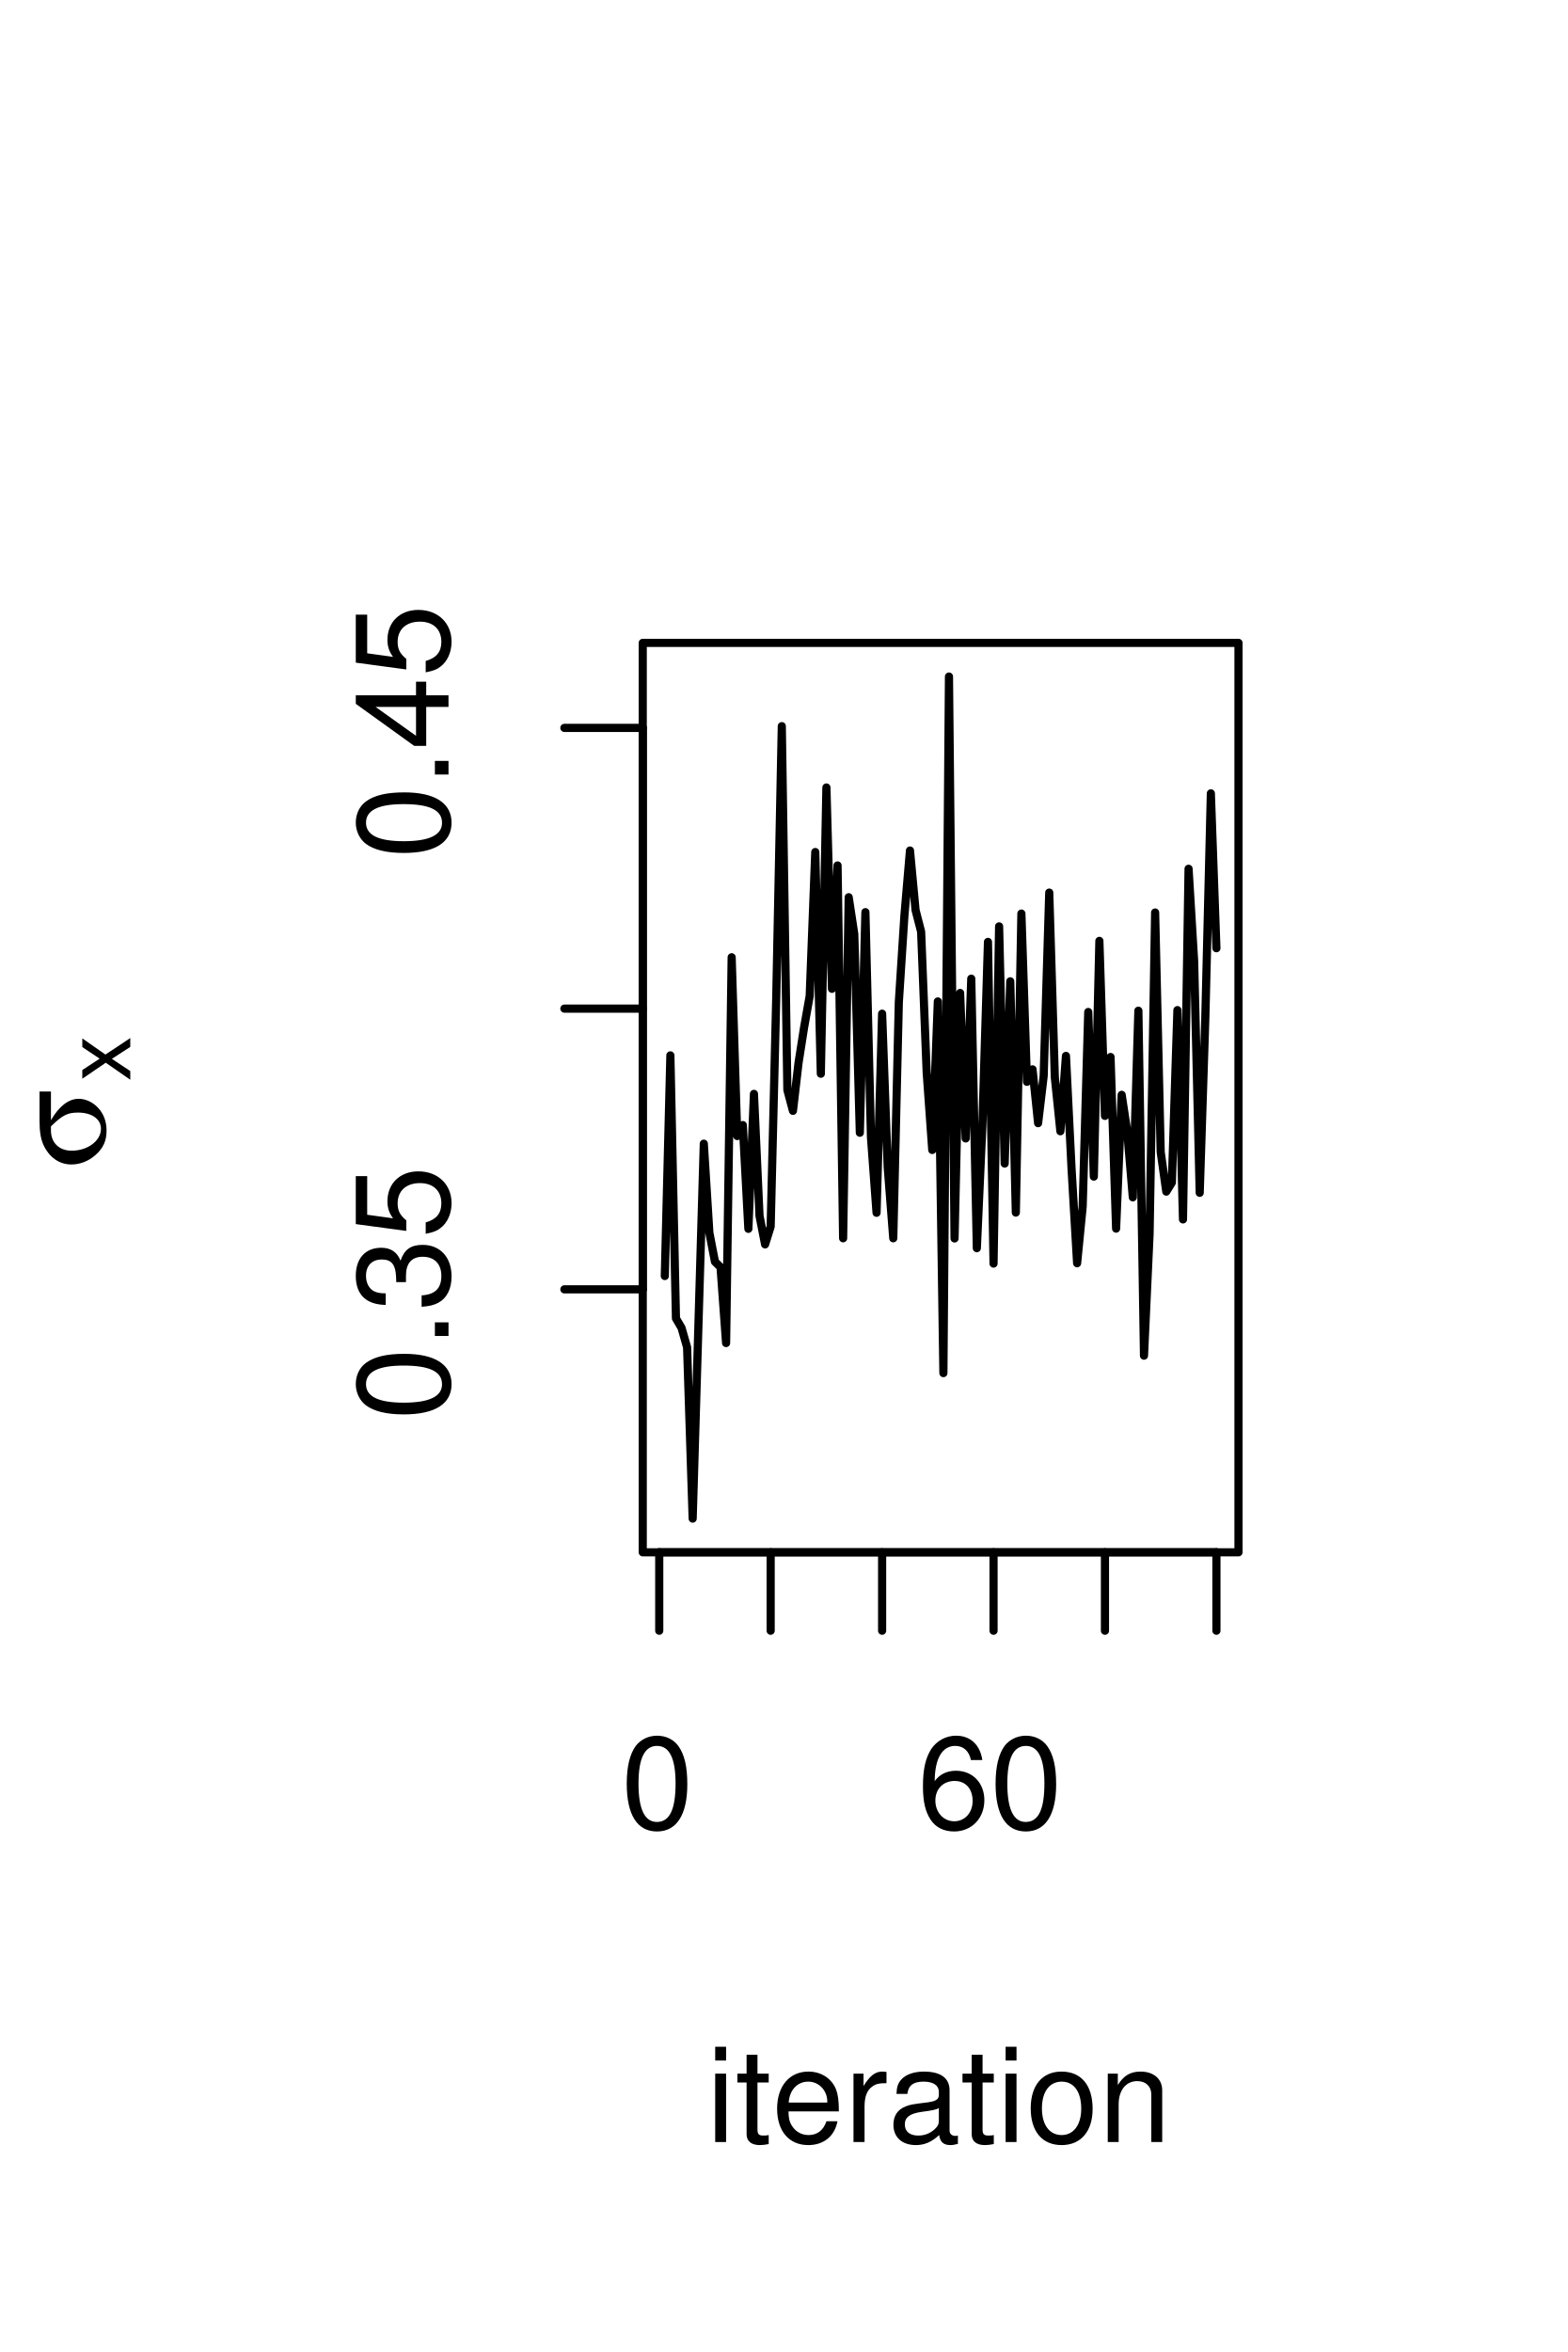
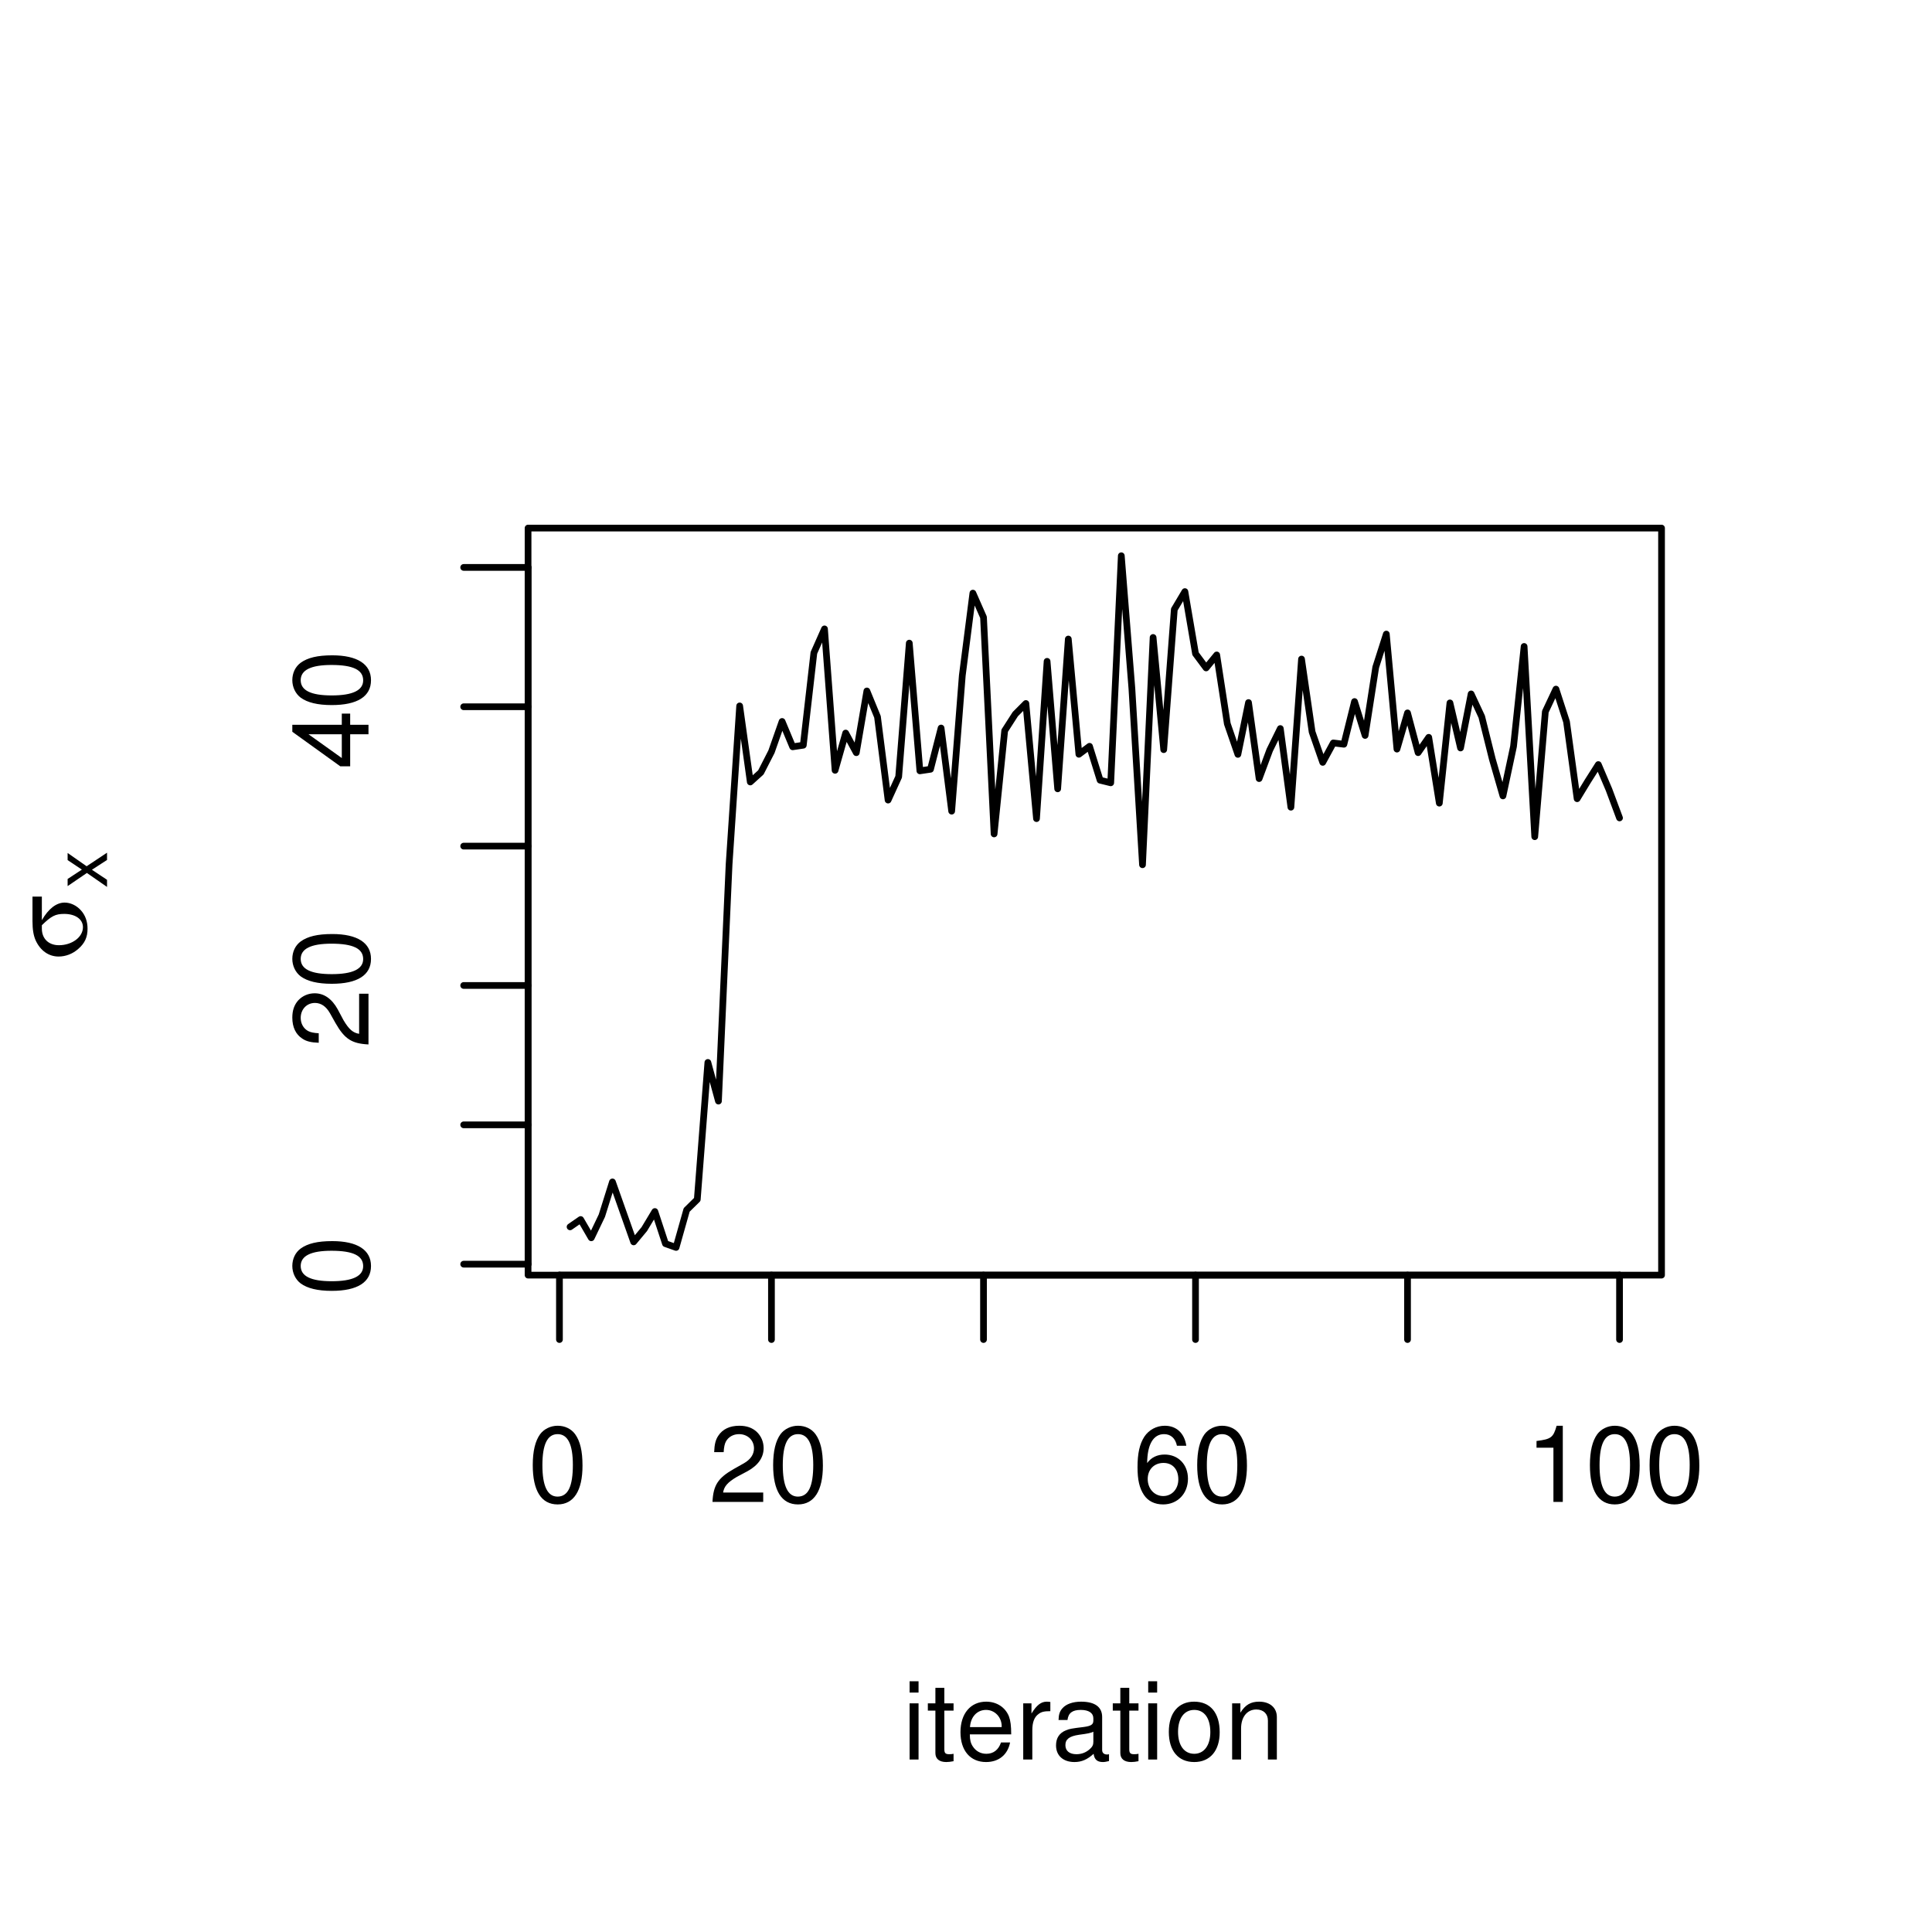
- <svg xmlns="http://www.w3.org/2000/svg" xmlns:xlink="http://www.w3.org/1999/xlink" width="144pt" height="216pt" viewBox="0 0 144 216" version="1.1">
+ <svg xmlns="http://www.w3.org/2000/svg" xmlns:xlink="http://www.w3.org/1999/xlink" width="216pt" height="216pt" viewBox="0 0 216 216" version="1.1">
  <defs>
    <g>
      <symbol overflow="visible" id="glyph0-0">
        <path style="stroke:none;" d="" />
      </symbol>
      <symbol overflow="visible" id="glyph0-1">
        <path style="stroke:none;" d="M 3.297 -8.516 C 2.516 -8.516 1.781 -8.156 1.344 -7.578 C 0.797 -6.828 0.516 -5.688 0.516 -4.109 C 0.516 -1.25 1.469 0.281 3.297 0.281 C 5.094 0.281 6.078 -1.25 6.078 -4.047 C 6.078 -5.703 5.812 -6.797 5.25 -7.578 C 4.812 -8.172 4.109 -8.516 3.297 -8.516 Z M 3.297 -7.578 C 4.438 -7.578 5 -6.422 5 -4.141 C 5 -1.734 4.453 -0.594 3.281 -0.594 C 2.156 -0.594 1.594 -1.781 1.594 -4.109 C 1.594 -6.438 2.156 -7.578 3.297 -7.578 Z M 3.297 -7.578 " />
      </symbol>
      <symbol overflow="visible" id="glyph0-2">
+         <path style="stroke:none;" d="M 6.078 -1.047 L 1.594 -1.047 C 1.703 -1.734 2.094 -2.188 3.125 -2.797 L 4.328 -3.438 C 5.516 -4.094 6.125 -4.969 6.125 -6.016 C 6.125 -6.719 5.844 -7.375 5.344 -7.844 C 4.844 -8.297 4.219 -8.516 3.406 -8.516 C 2.328 -8.516 1.531 -8.125 1.062 -7.406 C 0.75 -6.953 0.625 -6.422 0.594 -5.562 L 1.656 -5.562 C 1.688 -6.125 1.766 -6.484 1.906 -6.75 C 2.188 -7.266 2.734 -7.578 3.375 -7.578 C 4.328 -7.578 5.047 -6.906 5.047 -5.984 C 5.047 -5.312 4.656 -4.734 3.906 -4.312 L 2.797 -3.688 C 1.016 -2.672 0.5 -1.875 0.406 0 L 6.078 0 Z M 6.078 -1.047 " />
+       </symbol>
+       <symbol overflow="visible" id="glyph0-3">
        <path style="stroke:none;" d="M 5.969 -6.281 C 5.766 -7.688 4.859 -8.516 3.562 -8.516 C 2.625 -8.516 1.781 -8.047 1.281 -7.297 C 0.75 -6.469 0.516 -5.422 0.516 -3.875 C 0.516 -2.453 0.734 -1.531 1.234 -0.781 C 1.688 -0.094 2.438 0.281 3.375 0.281 C 4.984 0.281 6.156 -0.922 6.156 -2.594 C 6.156 -4.172 5.078 -5.297 3.547 -5.297 C 2.719 -5.297 2.047 -4.969 1.594 -4.344 C 1.609 -6.422 2.281 -7.578 3.484 -7.578 C 4.234 -7.578 4.75 -7.109 4.922 -6.281 Z M 3.422 -4.359 C 4.438 -4.359 5.078 -3.641 5.078 -2.516 C 5.078 -1.438 4.359 -0.656 3.391 -0.656 C 2.406 -0.656 1.656 -1.469 1.656 -2.562 C 1.656 -3.625 2.375 -4.359 3.422 -4.359 Z M 3.422 -4.359 " />
      </symbol>
-       <symbol overflow="visible" id="glyph0-3">
+       <symbol overflow="visible" id="glyph0-4">
+         <path style="stroke:none;" d="M 3.109 -6.062 L 3.109 0 L 4.156 0 L 4.156 -8.516 L 3.469 -8.516 C 3.094 -7.203 2.859 -7.016 1.219 -6.812 L 1.219 -6.062 Z M 3.109 -6.062 " />
+       </symbol>
+       <symbol overflow="visible" id="glyph0-5">
        <path style="stroke:none;" d="M 1.797 -6.281 L 0.797 -6.281 L 0.797 0 L 1.797 0 Z M 1.797 -8.75 L 0.797 -8.75 L 0.797 -7.484 L 1.797 -7.484 Z M 1.797 -8.75 " />
      </symbol>
-       <symbol overflow="visible" id="glyph0-4">
+       <symbol overflow="visible" id="glyph0-6">
        <path style="stroke:none;" d="M 3.047 -6.281 L 2.016 -6.281 L 2.016 -8.016 L 1.016 -8.016 L 1.016 -6.281 L 0.172 -6.281 L 0.172 -5.469 L 1.016 -5.469 L 1.016 -0.719 C 1.016 -0.078 1.453 0.281 2.234 0.281 C 2.469 0.281 2.719 0.25 3.047 0.188 L 3.047 -0.641 C 2.922 -0.609 2.766 -0.594 2.562 -0.594 C 2.141 -0.594 2.016 -0.719 2.016 -1.156 L 2.016 -5.469 L 3.047 -5.469 Z M 3.047 -6.281 " />
      </symbol>
-       <symbol overflow="visible" id="glyph0-5">
+       <symbol overflow="visible" id="glyph0-7">
        <path style="stroke:none;" d="M 6.156 -2.812 C 6.156 -3.766 6.078 -4.344 5.906 -4.812 C 5.5 -5.844 4.531 -6.469 3.359 -6.469 C 1.609 -6.469 0.484 -5.125 0.484 -3.062 C 0.484 -1 1.578 0.281 3.344 0.281 C 4.781 0.281 5.766 -0.547 6.031 -1.906 L 5.016 -1.906 C 4.734 -1.078 4.172 -0.641 3.375 -0.641 C 2.734 -0.641 2.203 -0.938 1.859 -1.469 C 1.625 -1.828 1.531 -2.188 1.531 -2.812 Z M 1.547 -3.625 C 1.625 -4.781 2.344 -5.547 3.344 -5.547 C 4.328 -5.547 5.094 -4.734 5.094 -3.703 C 5.094 -3.672 5.094 -3.641 5.078 -3.625 Z M 1.547 -3.625 " />
      </symbol>
-       <symbol overflow="visible" id="glyph0-6">
+       <symbol overflow="visible" id="glyph0-8">
        <path style="stroke:none;" d="M 0.828 -6.281 L 0.828 0 L 1.844 0 L 1.844 -3.266 C 1.844 -4.156 2.062 -4.75 2.547 -5.094 C 2.859 -5.328 3.156 -5.406 3.859 -5.406 L 3.859 -6.438 C 3.688 -6.453 3.594 -6.469 3.469 -6.469 C 2.812 -6.469 2.328 -6.078 1.75 -5.141 L 1.75 -6.281 Z M 0.828 -6.281 " />
      </symbol>
-       <symbol overflow="visible" id="glyph0-7">
+       <symbol overflow="visible" id="glyph0-9">
        <path style="stroke:none;" d="M 6.422 -0.594 C 6.312 -0.562 6.266 -0.562 6.203 -0.562 C 5.859 -0.562 5.656 -0.75 5.656 -1.062 L 5.656 -4.75 C 5.656 -5.875 4.844 -6.469 3.297 -6.469 C 2.391 -6.469 1.625 -6.203 1.219 -5.734 C 0.922 -5.406 0.797 -5.047 0.781 -4.422 L 1.781 -4.422 C 1.875 -5.203 2.328 -5.547 3.266 -5.547 C 4.156 -5.547 4.672 -5.203 4.672 -4.609 L 4.672 -4.344 C 4.672 -3.922 4.422 -3.75 3.625 -3.641 C 2.203 -3.469 1.984 -3.422 1.609 -3.266 C 0.875 -2.969 0.5 -2.406 0.5 -1.578 C 0.5 -0.438 1.297 0.281 2.562 0.281 C 3.359 0.281 4 0 4.703 -0.641 C 4.781 -0.016 5.094 0.281 5.734 0.281 C 5.938 0.281 6.094 0.25 6.422 0.172 Z M 4.672 -1.984 C 4.672 -1.641 4.578 -1.438 4.266 -1.156 C 3.859 -0.797 3.375 -0.594 2.781 -0.594 C 2 -0.594 1.547 -0.969 1.547 -1.609 C 1.547 -2.266 1.984 -2.609 3.062 -2.766 C 4.109 -2.906 4.328 -2.953 4.672 -3.109 Z M 4.672 -1.984 " />
      </symbol>
-       <symbol overflow="visible" id="glyph0-8">
+       <symbol overflow="visible" id="glyph0-10">
        <path style="stroke:none;" d="M 3.266 -6.469 C 1.5 -6.469 0.438 -5.203 0.438 -3.094 C 0.438 -0.984 1.484 0.281 3.281 0.281 C 5.047 0.281 6.125 -0.984 6.125 -3.047 C 6.125 -5.219 5.078 -6.469 3.266 -6.469 Z M 3.281 -5.547 C 4.406 -5.547 5.078 -4.625 5.078 -3.062 C 5.078 -1.578 4.375 -0.641 3.281 -0.641 C 2.156 -0.641 1.469 -1.578 1.469 -3.094 C 1.469 -4.609 2.156 -5.547 3.281 -5.547 Z M 3.281 -5.547 " />
      </symbol>
-       <symbol overflow="visible" id="glyph0-9">
+       <symbol overflow="visible" id="glyph0-11">
        <path style="stroke:none;" d="M 0.844 -6.281 L 0.844 0 L 1.844 0 L 1.844 -3.469 C 1.844 -4.75 2.516 -5.594 3.547 -5.594 C 4.344 -5.594 4.844 -5.109 4.844 -4.359 L 4.844 0 L 5.844 0 L 5.844 -4.75 C 5.844 -5.797 5.062 -6.469 3.859 -6.469 C 2.922 -6.469 2.312 -6.109 1.766 -5.234 L 1.766 -6.281 Z M 0.844 -6.281 " />
      </symbol>
      <symbol overflow="visible" id="glyph1-0">
        <path style="stroke:none;" d="" />
      </symbol>
      <symbol overflow="visible" id="glyph1-1">
        <path style="stroke:none;" d="M -8.516 -3.297 C -8.516 -2.516 -8.156 -1.781 -7.578 -1.344 C -6.828 -0.797 -5.688 -0.516 -4.109 -0.516 C -1.25 -0.516 0.281 -1.469 0.281 -3.297 C 0.281 -5.094 -1.25 -6.078 -4.047 -6.078 C -5.703 -6.078 -6.797 -5.812 -7.578 -5.25 C -8.172 -4.812 -8.516 -4.109 -8.516 -3.297 Z M -7.578 -3.297 C -7.578 -4.438 -6.422 -5 -4.141 -5 C -1.734 -5 -0.594 -4.453 -0.594 -3.281 C -0.594 -2.156 -1.781 -1.594 -4.109 -1.594 C -6.438 -1.594 -7.578 -2.156 -7.578 -3.297 Z M -7.578 -3.297 " />
      </symbol>
      <symbol overflow="visible" id="glyph1-2">
-         <path style="stroke:none;" d="M -1.25 -2.297 L -1.25 -1.047 L 0 -1.047 L 0 -2.297 Z M -1.25 -2.297 " />
+         <path style="stroke:none;" d="M -1.047 -6.078 L -1.047 -1.594 C -1.734 -1.703 -2.188 -2.094 -2.797 -3.125 L -3.438 -4.328 C -4.094 -5.516 -4.969 -6.125 -6.016 -6.125 C -6.719 -6.125 -7.375 -5.844 -7.844 -5.344 C -8.297 -4.844 -8.516 -4.219 -8.516 -3.406 C -8.516 -2.328 -8.125 -1.531 -7.406 -1.062 C -6.953 -0.75 -6.422 -0.625 -5.562 -0.594 L -5.562 -1.656 C -6.125 -1.688 -6.484 -1.766 -6.75 -1.906 C -7.266 -2.188 -7.578 -2.734 -7.578 -3.375 C -7.578 -4.328 -6.906 -5.047 -5.984 -5.047 C -5.312 -5.047 -4.734 -4.656 -4.312 -3.906 L -3.688 -2.797 C -2.672 -1.016 -1.875 -0.5 0 -0.406 L 0 -6.078 Z M -1.047 -6.078 " />
      </symbol>
      <symbol overflow="visible" id="glyph1-3">
-         <path style="stroke:none;" d="M -3.906 -2.656 L -3.906 -3.234 C -3.906 -4.391 -3.391 -4.984 -2.359 -4.984 C -1.297 -4.984 -0.656 -4.328 -0.656 -3.234 C -0.656 -2.078 -1.234 -1.516 -2.469 -1.438 L -2.469 -0.391 C -1.781 -0.438 -1.344 -0.547 -0.953 -0.75 C -0.141 -1.188 0.281 -2.031 0.281 -3.188 C 0.281 -4.938 -0.766 -6.078 -2.375 -6.078 C -3.453 -6.078 -4.062 -5.656 -4.406 -4.625 C -4.719 -5.422 -5.312 -5.812 -6.172 -5.812 C -7.625 -5.812 -8.516 -4.844 -8.516 -3.234 C -8.516 -1.516 -7.578 -0.594 -5.766 -0.562 L -5.766 -1.625 C -6.281 -1.625 -6.562 -1.688 -6.828 -1.812 C -7.297 -2.047 -7.578 -2.578 -7.578 -3.234 C -7.578 -4.172 -7.031 -4.734 -6.125 -4.734 C -5.531 -4.734 -5.172 -4.531 -4.984 -4.062 C -4.859 -3.766 -4.812 -3.391 -4.797 -2.656 Z M -3.906 -2.656 " />
-       </symbol>
-       <symbol overflow="visible" id="glyph1-4">
-         <path style="stroke:none;" d="M -8.516 -5.719 L -8.516 -1.312 L -3.875 -0.688 L -3.875 -1.656 C -4.469 -2.141 -4.672 -2.562 -4.672 -3.219 C -4.672 -4.359 -3.891 -5.078 -2.625 -5.078 C -1.406 -5.078 -0.656 -4.375 -0.656 -3.219 C -0.656 -2.297 -1.125 -1.734 -2.094 -1.469 L -2.094 -0.422 C -1.391 -0.562 -1.062 -0.688 -0.75 -0.938 C -0.094 -1.422 0.281 -2.281 0.281 -3.234 C 0.281 -4.953 -0.969 -6.156 -2.766 -6.156 C -4.453 -6.156 -5.609 -5.047 -5.609 -3.406 C -5.609 -2.812 -5.453 -2.328 -5.094 -1.844 L -7.469 -2.172 L -7.469 -5.719 Z M -8.516 -5.719 " />
-       </symbol>
-       <symbol overflow="visible" id="glyph1-5">
        <path style="stroke:none;" d="M -2.047 -3.922 L 0 -3.922 L 0 -4.984 L -2.047 -4.984 L -2.047 -6.234 L -2.984 -6.234 L -2.984 -4.984 L -8.516 -4.984 L -8.516 -4.203 L -3.156 -0.344 L -2.047 -0.344 Z M -2.984 -3.922 L -2.984 -1.266 L -6.703 -3.922 Z M -2.984 -3.922 " />
      </symbol>
      <symbol overflow="visible" id="glyph2-0">
        <path style="stroke:none;" d="" />
      </symbol>
      <symbol overflow="visible" id="glyph2-1">
        <path style="stroke:none;" d="M -4.953 -7.062 L -6 -7.062 L -6 -4.328 C -6 -3.391 -5.891 -2.734 -5.656 -2.188 C -5.125 -1.016 -4.188 -0.359 -3.078 -0.359 C -2.297 -0.359 -1.5 -0.656 -0.875 -1.219 C -0.156 -1.844 0.156 -2.516 0.156 -3.469 C 0.156 -4.281 -0.094 -4.984 -0.594 -5.531 C -1.078 -6.078 -1.766 -6.391 -2.406 -6.391 C -3.328 -6.391 -4.219 -5.703 -4.953 -4.422 Z M -4.953 -3.859 C -3.891 -4.891 -3.438 -5.125 -2.453 -5.125 C -1.203 -5.125 -0.359 -4.531 -0.359 -3.641 C -0.359 -2.531 -1.578 -1.625 -3.047 -1.625 C -4.203 -1.625 -4.953 -2.359 -4.953 -3.484 Z M -4.953 -3.859 " />
      </symbol>
      <symbol overflow="visible" id="glyph3-0">
        <path style="stroke:none;" d="" />
      </symbol>
      <symbol overflow="visible" id="glyph3-1">
        <path style="stroke:none;" d="M -2.281 -2.453 L -4.406 -3.938 L -4.406 -3.141 L -2.812 -2.078 L -4.406 -1.031 L -4.406 -0.234 L -2.25 -1.703 L 0 -0.141 L 0 -0.938 L -1.688 -2.062 L 0 -3.156 L 0 -3.969 Z M -2.281 -2.453 " />
      </symbol>
    </g>
  </defs>
  <g id="surface11">
-     <rect x="0" y="0" width="144" height="216" style="fill:rgb(100%,100%,100%);fill-opacity:1;stroke:none;" />
-     <path style="fill:none;stroke-width:0.75;stroke-linecap:round;stroke-linejoin:round;stroke:rgb(0%,0%,0%);stroke-opacity:1;stroke-miterlimit:10;" d="M 61.066 117.184 L 61.578 96.922 L 62.09 121.074 L 62.602 121.949 L 63.113 123.727 L 63.625 139.465 L 64.137 122.266 L 64.648 105.031 L 65.16 113.211 L 65.672 115.871 L 66.184 116.375 L 66.695 123.34 L 67.207 87.914 L 67.719 104.332 L 68.23 103.324 L 68.742 112.852 L 69.254 100.457 L 69.766 111.664 L 70.277 114.281 L 70.789 112.645 L 71.301 91.66 L 71.812 66.688 L 72.324 100.098 L 72.836 102.016 L 73.348 97.617 L 73.859 94.363 L 74.375 91.465 L 74.887 78.246 L 75.398 98.609 L 75.91 72.32 L 76.422 90.809 L 76.934 79.48 L 77.445 113.719 L 77.957 82.398 L 78.469 85.777 L 78.98 104.027 L 79.492 83.77 L 80.004 104.457 L 80.516 111.379 L 81.027 93.094 L 81.539 107.172 L 82.051 113.719 L 82.562 92.035 L 83.074 84.102 L 83.586 78.109 L 84.098 83.578 L 84.609 85.559 L 85.121 98.488 L 85.633 105.609 L 86.145 91.969 L 86.656 126.102 L 87.168 62.133 L 87.68 113.734 L 88.191 91.191 L 88.703 104.551 L 89.215 89.879 L 89.727 114.629 L 90.238 103.336 L 90.75 86.5 L 91.262 116.043 L 91.773 85.074 L 92.285 106.855 L 92.797 90.121 L 93.309 111.359 L 93.82 83.898 L 94.332 99.352 L 94.844 98.207 L 95.355 103.148 L 95.867 98.816 L 96.379 81.973 L 96.891 98.938 L 97.402 103.891 L 97.914 96.969 L 98.426 107.293 L 98.938 116.012 L 99.449 110.809 L 99.961 92.938 L 100.473 108.055 L 100.984 86.406 L 101.496 102.48 L 102.008 97.07 L 102.52 112.832 L 103.031 100.547 L 103.543 103.91 L 104.055 109.957 L 104.566 92.82 L 105.082 124.5 L 105.594 113.344 L 106.105 83.801 L 106.617 105.809 L 107.129 109.434 L 107.641 108.602 L 108.152 92.766 L 108.664 111.988 L 109.176 79.785 L 109.688 88.273 L 110.199 109.543 L 110.711 93.625 L 111.223 72.859 L 111.734 87.082 " />
-     <path style="fill:none;stroke-width:0.75;stroke-linecap:round;stroke-linejoin:round;stroke:rgb(0%,0%,0%);stroke-opacity:1;stroke-miterlimit:10;" d="M 60.555 142.559 L 111.734 142.559 " />
-     <path style="fill:none;stroke-width:0.75;stroke-linecap:round;stroke-linejoin:round;stroke:rgb(0%,0%,0%);stroke-opacity:1;stroke-miterlimit:10;" d="M 60.555 142.559 L 60.555 149.762 " />
-     <path style="fill:none;stroke-width:0.75;stroke-linecap:round;stroke-linejoin:round;stroke:rgb(0%,0%,0%);stroke-opacity:1;stroke-miterlimit:10;" d="M 70.789 142.559 L 70.789 149.762 " />
-     <path style="fill:none;stroke-width:0.75;stroke-linecap:round;stroke-linejoin:round;stroke:rgb(0%,0%,0%);stroke-opacity:1;stroke-miterlimit:10;" d="M 81.027 142.559 L 81.027 149.762 " />
-     <path style="fill:none;stroke-width:0.75;stroke-linecap:round;stroke-linejoin:round;stroke:rgb(0%,0%,0%);stroke-opacity:1;stroke-miterlimit:10;" d="M 91.262 142.559 L 91.262 149.762 " />
-     <path style="fill:none;stroke-width:0.75;stroke-linecap:round;stroke-linejoin:round;stroke:rgb(0%,0%,0%);stroke-opacity:1;stroke-miterlimit:10;" d="M 101.496 142.559 L 101.496 149.762 " />
-     <path style="fill:none;stroke-width:0.75;stroke-linecap:round;stroke-linejoin:round;stroke:rgb(0%,0%,0%);stroke-opacity:1;stroke-miterlimit:10;" d="M 111.734 142.559 L 111.734 149.762 " />
+     <rect x="0" y="0" width="216" height="216" style="fill:rgb(100%,100%,100%);fill-opacity:1;stroke:none;" />
+     <path style="fill:none;stroke-width:0.75;stroke-linecap:round;stroke-linejoin:round;stroke:rgb(0%,0%,0%);stroke-opacity:1;stroke-miterlimit:10;" d="M 63.734 137.164 L 64.918 136.344 L 66.105 138.387 L 67.289 135.914 L 68.473 132.141 L 69.66 135.496 L 70.844 138.844 L 72.031 137.418 L 73.215 135.449 L 74.398 139.043 L 75.586 139.465 L 76.77 135.27 L 77.957 134.102 L 79.141 118.781 L 80.324 123.105 L 81.512 96.66 L 82.695 78.922 L 83.883 87.426 L 85.066 86.355 L 86.25 84.043 L 87.438 80.66 L 88.621 83.492 L 89.809 83.316 L 90.992 72.992 L 92.18 70.312 L 93.363 86.121 L 94.547 81.957 L 95.734 84.152 L 96.918 77.25 L 98.105 80.145 L 99.289 89.449 L 100.473 86.848 L 101.66 71.902 L 102.844 86.18 L 104.031 86.004 L 105.215 81.395 L 106.398 90.688 L 107.586 75.523 L 108.77 66.312 L 109.957 69.012 L 111.141 93.234 L 112.324 81.691 L 113.512 79.84 L 114.695 78.652 L 115.883 91.523 L 117.066 73.938 L 118.25 88.191 L 119.438 71.445 L 120.621 84.328 L 121.809 83.438 L 122.992 87.227 L 124.18 87.52 L 125.363 62.133 L 126.547 76.977 L 127.734 96.68 L 128.918 71.27 L 130.105 83.812 L 131.289 68.133 L 132.473 66.141 L 133.66 73.082 L 134.844 74.676 L 136.031 73.223 L 137.215 80.914 L 138.398 84.34 L 139.586 78.547 L 140.77 87.047 L 141.957 83.859 L 143.141 81.453 L 144.324 90.246 L 145.512 73.684 L 146.695 81.828 L 147.883 85.234 L 149.066 83.062 L 150.25 83.207 L 151.438 78.434 L 152.621 82.223 L 153.809 74.598 L 154.992 70.891 L 156.18 83.75 L 157.363 79.703 L 158.547 84.148 L 159.734 82.434 L 160.918 89.793 L 162.105 78.586 L 163.289 83.625 L 164.473 77.582 L 165.66 80.129 L 166.844 84.871 L 168.031 88.984 L 169.215 83.441 L 170.398 72.273 L 171.586 93.543 L 172.77 79.566 L 173.957 77.043 L 175.141 80.695 L 176.324 89.297 L 177.512 87.344 L 178.695 85.48 L 179.883 88.273 L 181.066 91.445 " />
+     <path style="fill:none;stroke-width:0.75;stroke-linecap:round;stroke-linejoin:round;stroke:rgb(0%,0%,0%);stroke-opacity:1;stroke-miterlimit:10;" d="M 62.547 142.559 L 181.066 142.559 " />
+     <path style="fill:none;stroke-width:0.75;stroke-linecap:round;stroke-linejoin:round;stroke:rgb(0%,0%,0%);stroke-opacity:1;stroke-miterlimit:10;" d="M 62.547 142.559 L 62.547 149.762 " />
+     <path style="fill:none;stroke-width:0.75;stroke-linecap:round;stroke-linejoin:round;stroke:rgb(0%,0%,0%);stroke-opacity:1;stroke-miterlimit:10;" d="M 86.25 142.559 L 86.25 149.762 " />
+     <path style="fill:none;stroke-width:0.75;stroke-linecap:round;stroke-linejoin:round;stroke:rgb(0%,0%,0%);stroke-opacity:1;stroke-miterlimit:10;" d="M 109.957 142.559 L 109.957 149.762 " />
+     <path style="fill:none;stroke-width:0.75;stroke-linecap:round;stroke-linejoin:round;stroke:rgb(0%,0%,0%);stroke-opacity:1;stroke-miterlimit:10;" d="M 133.66 142.559 L 133.66 149.762 " />
+     <path style="fill:none;stroke-width:0.75;stroke-linecap:round;stroke-linejoin:round;stroke:rgb(0%,0%,0%);stroke-opacity:1;stroke-miterlimit:10;" d="M 157.363 142.559 L 157.363 149.762 " />
+     <path style="fill:none;stroke-width:0.75;stroke-linecap:round;stroke-linejoin:round;stroke:rgb(0%,0%,0%);stroke-opacity:1;stroke-miterlimit:10;" d="M 181.066 142.559 L 181.066 149.762 " />
    <g style="fill:rgb(0%,0%,0%);fill-opacity:1;">
-       <use xlink:href="#glyph0-1" x="57.055" y="167.916" />
+       <use xlink:href="#glyph0-1" x="59.047" y="167.916" />
    </g>
    <g style="fill:rgb(0%,0%,0%);fill-opacity:1;">
-       <use xlink:href="#glyph0-2" x="84.262" y="167.916" />
-       <use xlink:href="#glyph0-1" x="90.934" y="167.916" />
-     </g>
-     <path style="fill:none;stroke-width:0.75;stroke-linecap:round;stroke-linejoin:round;stroke:rgb(0%,0%,0%);stroke-opacity:1;stroke-miterlimit:10;" d="M 59.039 118.41 L 59.039 66.848 " />
-     <path style="fill:none;stroke-width:0.75;stroke-linecap:round;stroke-linejoin:round;stroke:rgb(0%,0%,0%);stroke-opacity:1;stroke-miterlimit:10;" d="M 59.039 118.41 L 51.84 118.41 " />
-     <path style="fill:none;stroke-width:0.75;stroke-linecap:round;stroke-linejoin:round;stroke:rgb(0%,0%,0%);stroke-opacity:1;stroke-miterlimit:10;" d="M 59.039 92.629 L 51.84 92.629 " />
-     <path style="fill:none;stroke-width:0.75;stroke-linecap:round;stroke-linejoin:round;stroke:rgb(0%,0%,0%);stroke-opacity:1;stroke-miterlimit:10;" d="M 59.039 66.848 L 51.84 66.848 " />
-     <g style="fill:rgb(0%,0%,0%);fill-opacity:1;">
-       <use xlink:href="#glyph1-1" x="41.197" y="130.41" />
-       <use xlink:href="#glyph1-2" x="41.197" y="123.738" />
-       <use xlink:href="#glyph1-3" x="41.197" y="120.402" />
-       <use xlink:href="#glyph1-4" x="41.197" y="113.73" />
+       <use xlink:href="#glyph0-2" x="79.25" y="167.916" />
+       <use xlink:href="#glyph0-1" x="85.922" y="167.916" />
    </g>
    <g style="fill:rgb(0%,0%,0%);fill-opacity:1;">
-       <use xlink:href="#glyph1-1" x="41.197" y="78.848" />
-       <use xlink:href="#glyph1-2" x="41.197" y="72.176" />
-       <use xlink:href="#glyph1-5" x="41.197" y="68.84" />
-       <use xlink:href="#glyph1-4" x="41.197" y="62.168" />
+       <use xlink:href="#glyph0-3" x="126.66" y="167.916" />
+       <use xlink:href="#glyph0-1" x="133.332" y="167.916" />
    </g>
-     <path style="fill:none;stroke-width:0.75;stroke-linecap:round;stroke-linejoin:round;stroke:rgb(0%,0%,0%);stroke-opacity:1;stroke-miterlimit:10;" d="M 59.039 142.559 L 113.762 142.559 L 113.762 59.039 L 59.039 59.039 L 59.039 142.559 " />
    <g style="fill:rgb(0%,0%,0%);fill-opacity:1;">
-       <use xlink:href="#glyph0-3" x="64.898" y="196.717" />
-       <use xlink:href="#glyph0-4" x="67.562" y="196.717" />
-       <use xlink:href="#glyph0-5" x="70.898" y="196.717" />
-       <use xlink:href="#glyph0-6" x="77.57" y="196.717" />
-       <use xlink:href="#glyph0-7" x="81.566" y="196.717" />
-       <use xlink:href="#glyph0-4" x="88.238" y="196.717" />
-       <use xlink:href="#glyph0-3" x="91.574" y="196.717" />
-       <use xlink:href="#glyph0-8" x="94.238" y="196.717" />
-       <use xlink:href="#glyph0-9" x="100.91" y="196.717" />
+       <use xlink:href="#glyph0-4" x="170.566" y="167.916" />
+       <use xlink:href="#glyph0-1" x="177.238" y="167.916" />
+       <use xlink:href="#glyph0-1" x="183.91" y="167.916" />
+     </g>
+     <path style="fill:none;stroke-width:0.75;stroke-linecap:round;stroke-linejoin:round;stroke:rgb(0%,0%,0%);stroke-opacity:1;stroke-miterlimit:10;" d="M 59.039 141.336 L 59.039 63.438 " />
+     <path style="fill:none;stroke-width:0.75;stroke-linecap:round;stroke-linejoin:round;stroke:rgb(0%,0%,0%);stroke-opacity:1;stroke-miterlimit:10;" d="M 59.039 141.336 L 51.84 141.336 " />
+     <path style="fill:none;stroke-width:0.75;stroke-linecap:round;stroke-linejoin:round;stroke:rgb(0%,0%,0%);stroke-opacity:1;stroke-miterlimit:10;" d="M 59.039 125.758 L 51.84 125.758 " />
+     <path style="fill:none;stroke-width:0.75;stroke-linecap:round;stroke-linejoin:round;stroke:rgb(0%,0%,0%);stroke-opacity:1;stroke-miterlimit:10;" d="M 59.039 110.176 L 51.84 110.176 " />
+     <path style="fill:none;stroke-width:0.75;stroke-linecap:round;stroke-linejoin:round;stroke:rgb(0%,0%,0%);stroke-opacity:1;stroke-miterlimit:10;" d="M 59.039 94.598 L 51.84 94.598 " />
+     <path style="fill:none;stroke-width:0.75;stroke-linecap:round;stroke-linejoin:round;stroke:rgb(0%,0%,0%);stroke-opacity:1;stroke-miterlimit:10;" d="M 59.039 79.016 L 51.84 79.016 " />
+     <path style="fill:none;stroke-width:0.75;stroke-linecap:round;stroke-linejoin:round;stroke:rgb(0%,0%,0%);stroke-opacity:1;stroke-miterlimit:10;" d="M 59.039 63.438 L 51.84 63.438 " />
+     <g style="fill:rgb(0%,0%,0%);fill-opacity:1;">
+       <use xlink:href="#glyph1-1" x="41.197" y="144.836" />
+     </g>
+     <g style="fill:rgb(0%,0%,0%);fill-opacity:1;">
+       <use xlink:href="#glyph1-2" x="41.197" y="117.176" />
+       <use xlink:href="#glyph1-1" x="41.197" y="110.504" />
+     </g>
+     <g style="fill:rgb(0%,0%,0%);fill-opacity:1;">
+       <use xlink:href="#glyph1-3" x="41.197" y="86.016" />
+       <use xlink:href="#glyph1-1" x="41.197" y="79.344" />
+     </g>
+     <path style="fill:none;stroke-width:0.75;stroke-linecap:round;stroke-linejoin:round;stroke:rgb(0%,0%,0%);stroke-opacity:1;stroke-miterlimit:10;" d="M 59.039 142.559 L 185.762 142.559 L 185.762 59.039 L 59.039 59.039 L 59.039 142.559 " />
+     <g style="fill:rgb(0%,0%,0%);fill-opacity:1;">
+       <use xlink:href="#glyph0-5" x="100.898" y="196.717" />
+       <use xlink:href="#glyph0-6" x="103.562" y="196.717" />
+       <use xlink:href="#glyph0-7" x="106.898" y="196.717" />
+       <use xlink:href="#glyph0-8" x="113.57" y="196.717" />
+       <use xlink:href="#glyph0-9" x="117.566" y="196.717" />
+       <use xlink:href="#glyph0-6" x="124.238" y="196.717" />
+       <use xlink:href="#glyph0-5" x="127.574" y="196.717" />
+       <use xlink:href="#glyph0-10" x="130.238" y="196.717" />
+       <use xlink:href="#glyph0-11" x="136.91" y="196.717" />
    </g>
    <g style="fill:rgb(0%,0%,0%);fill-opacity:1;">
      <use xlink:href="#glyph2-1" x="9.632" y="107.301" />
    </g>
    <g style="fill:rgb(0%,0%,0%);fill-opacity:1;">
      <use xlink:href="#glyph3-1" x="11.966" y="99.301" />
    </g>
  </g>
</svg>
